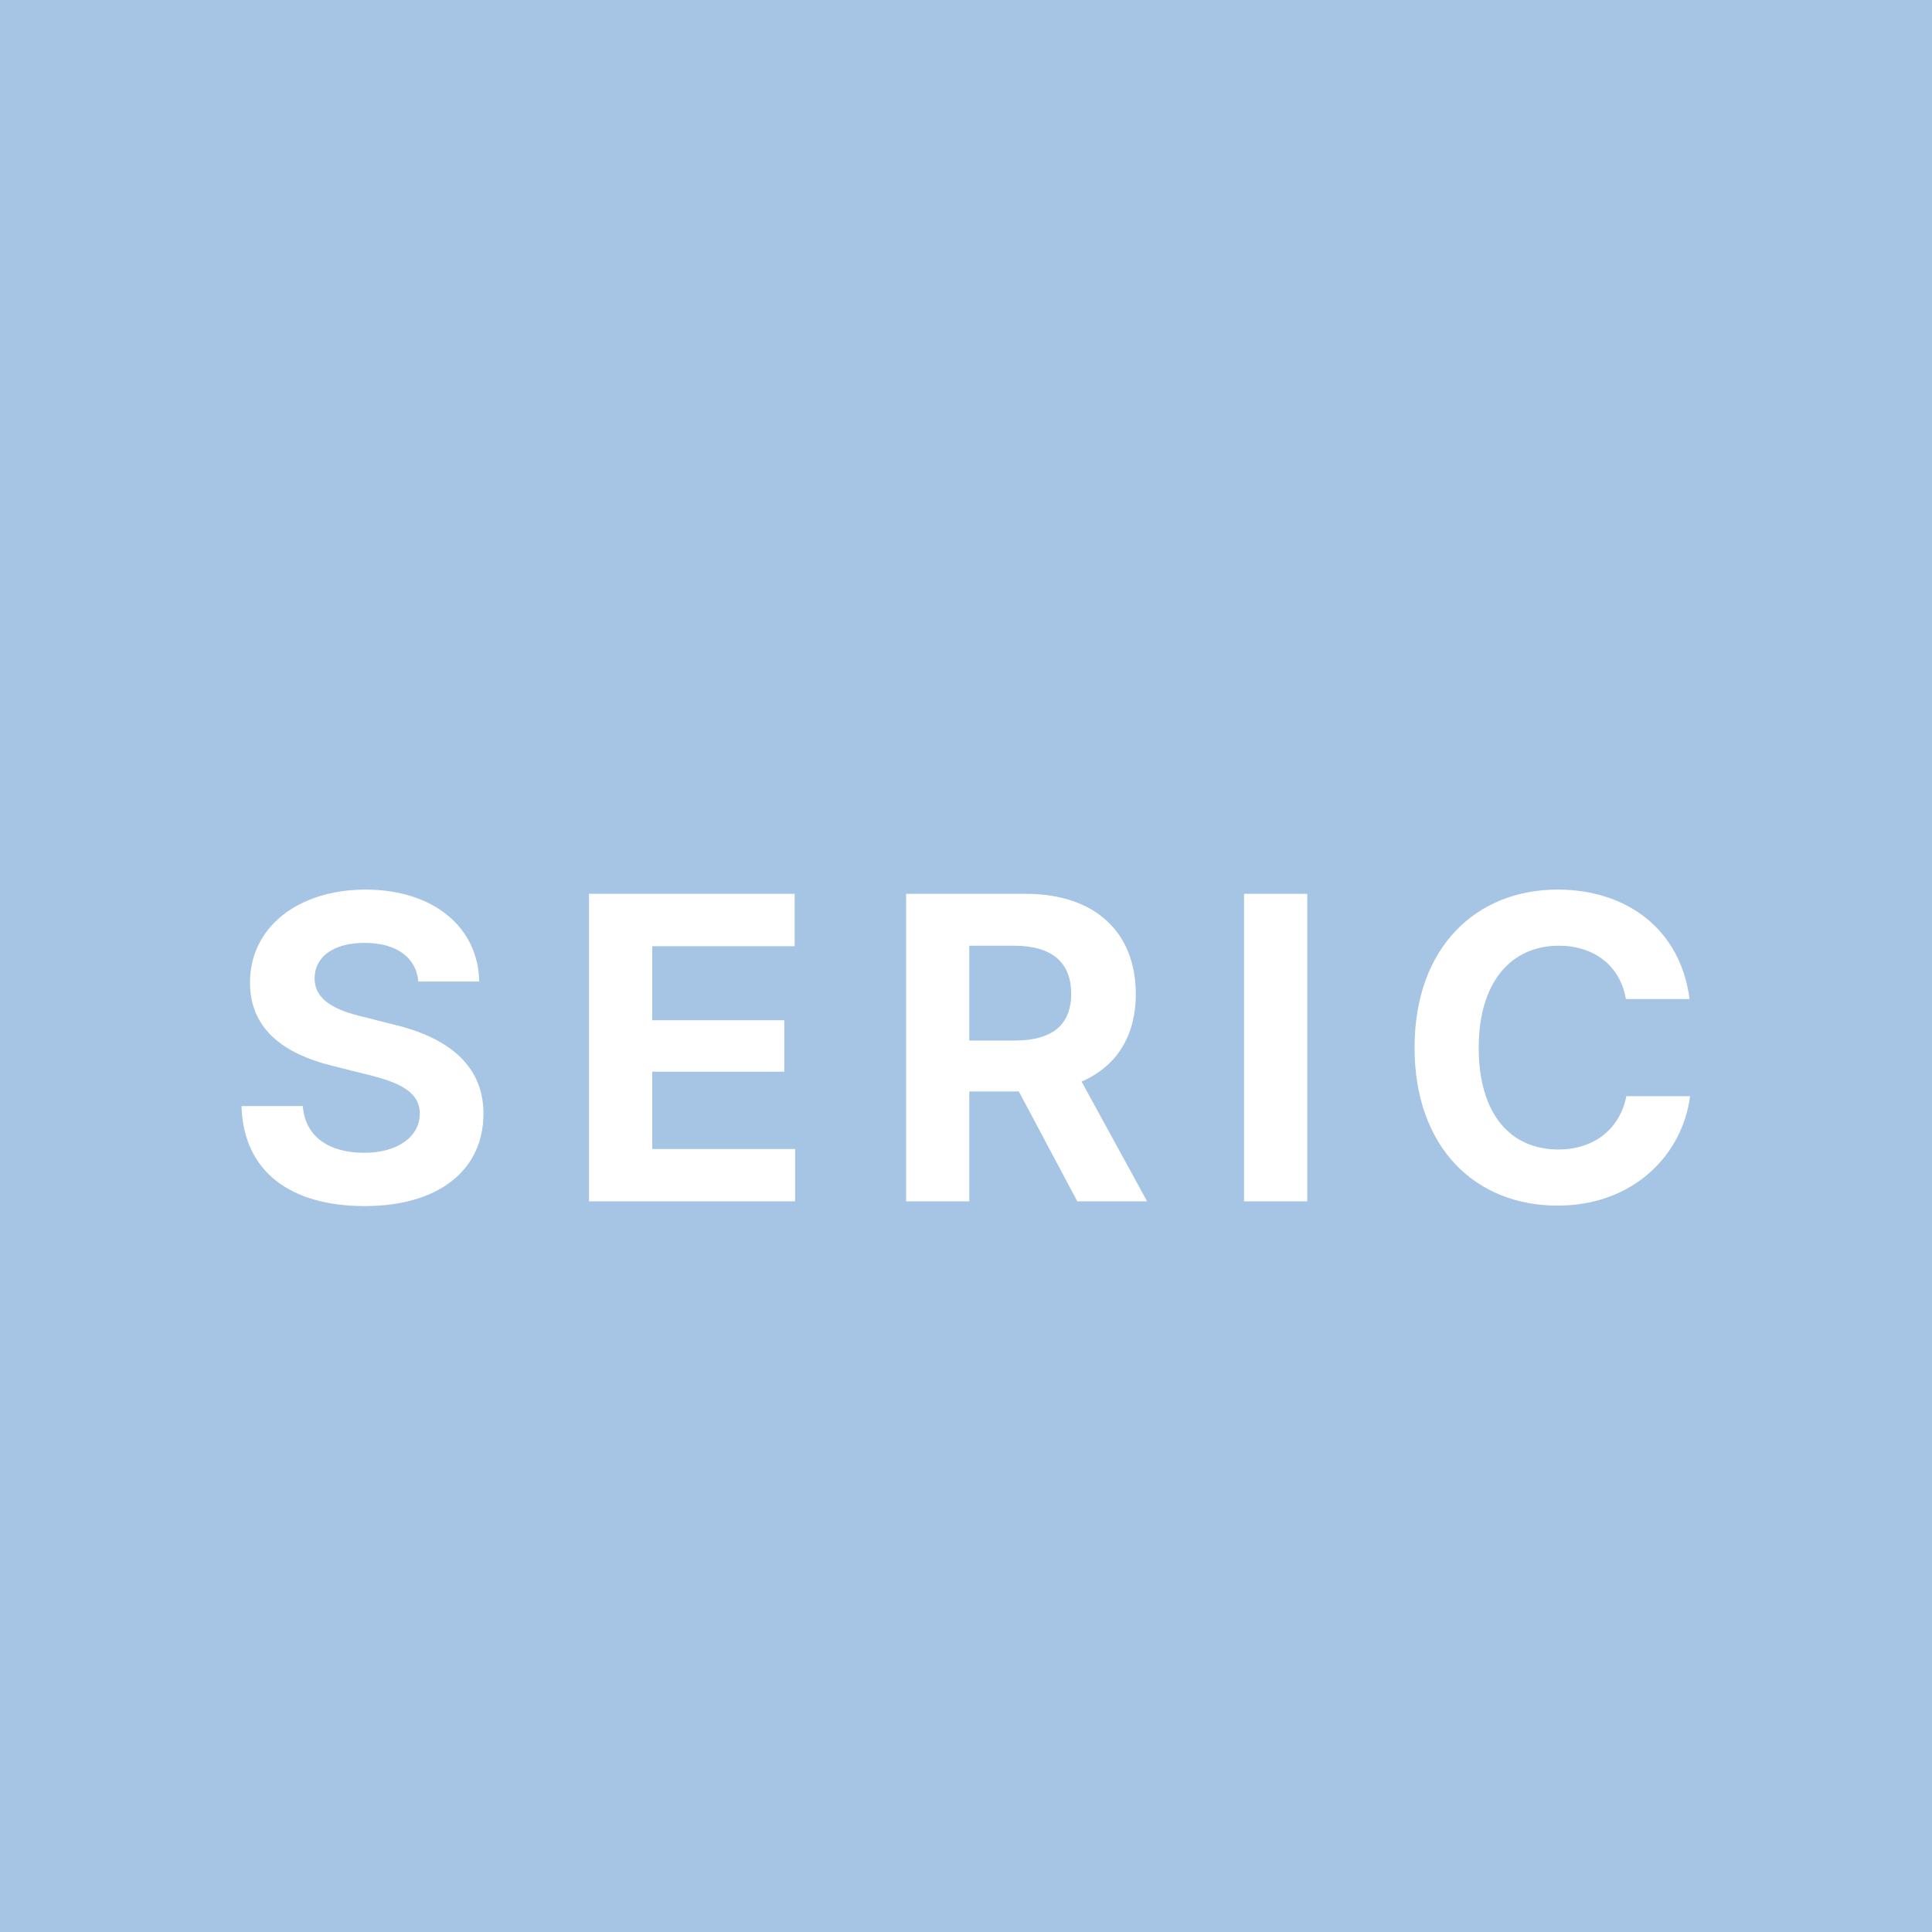
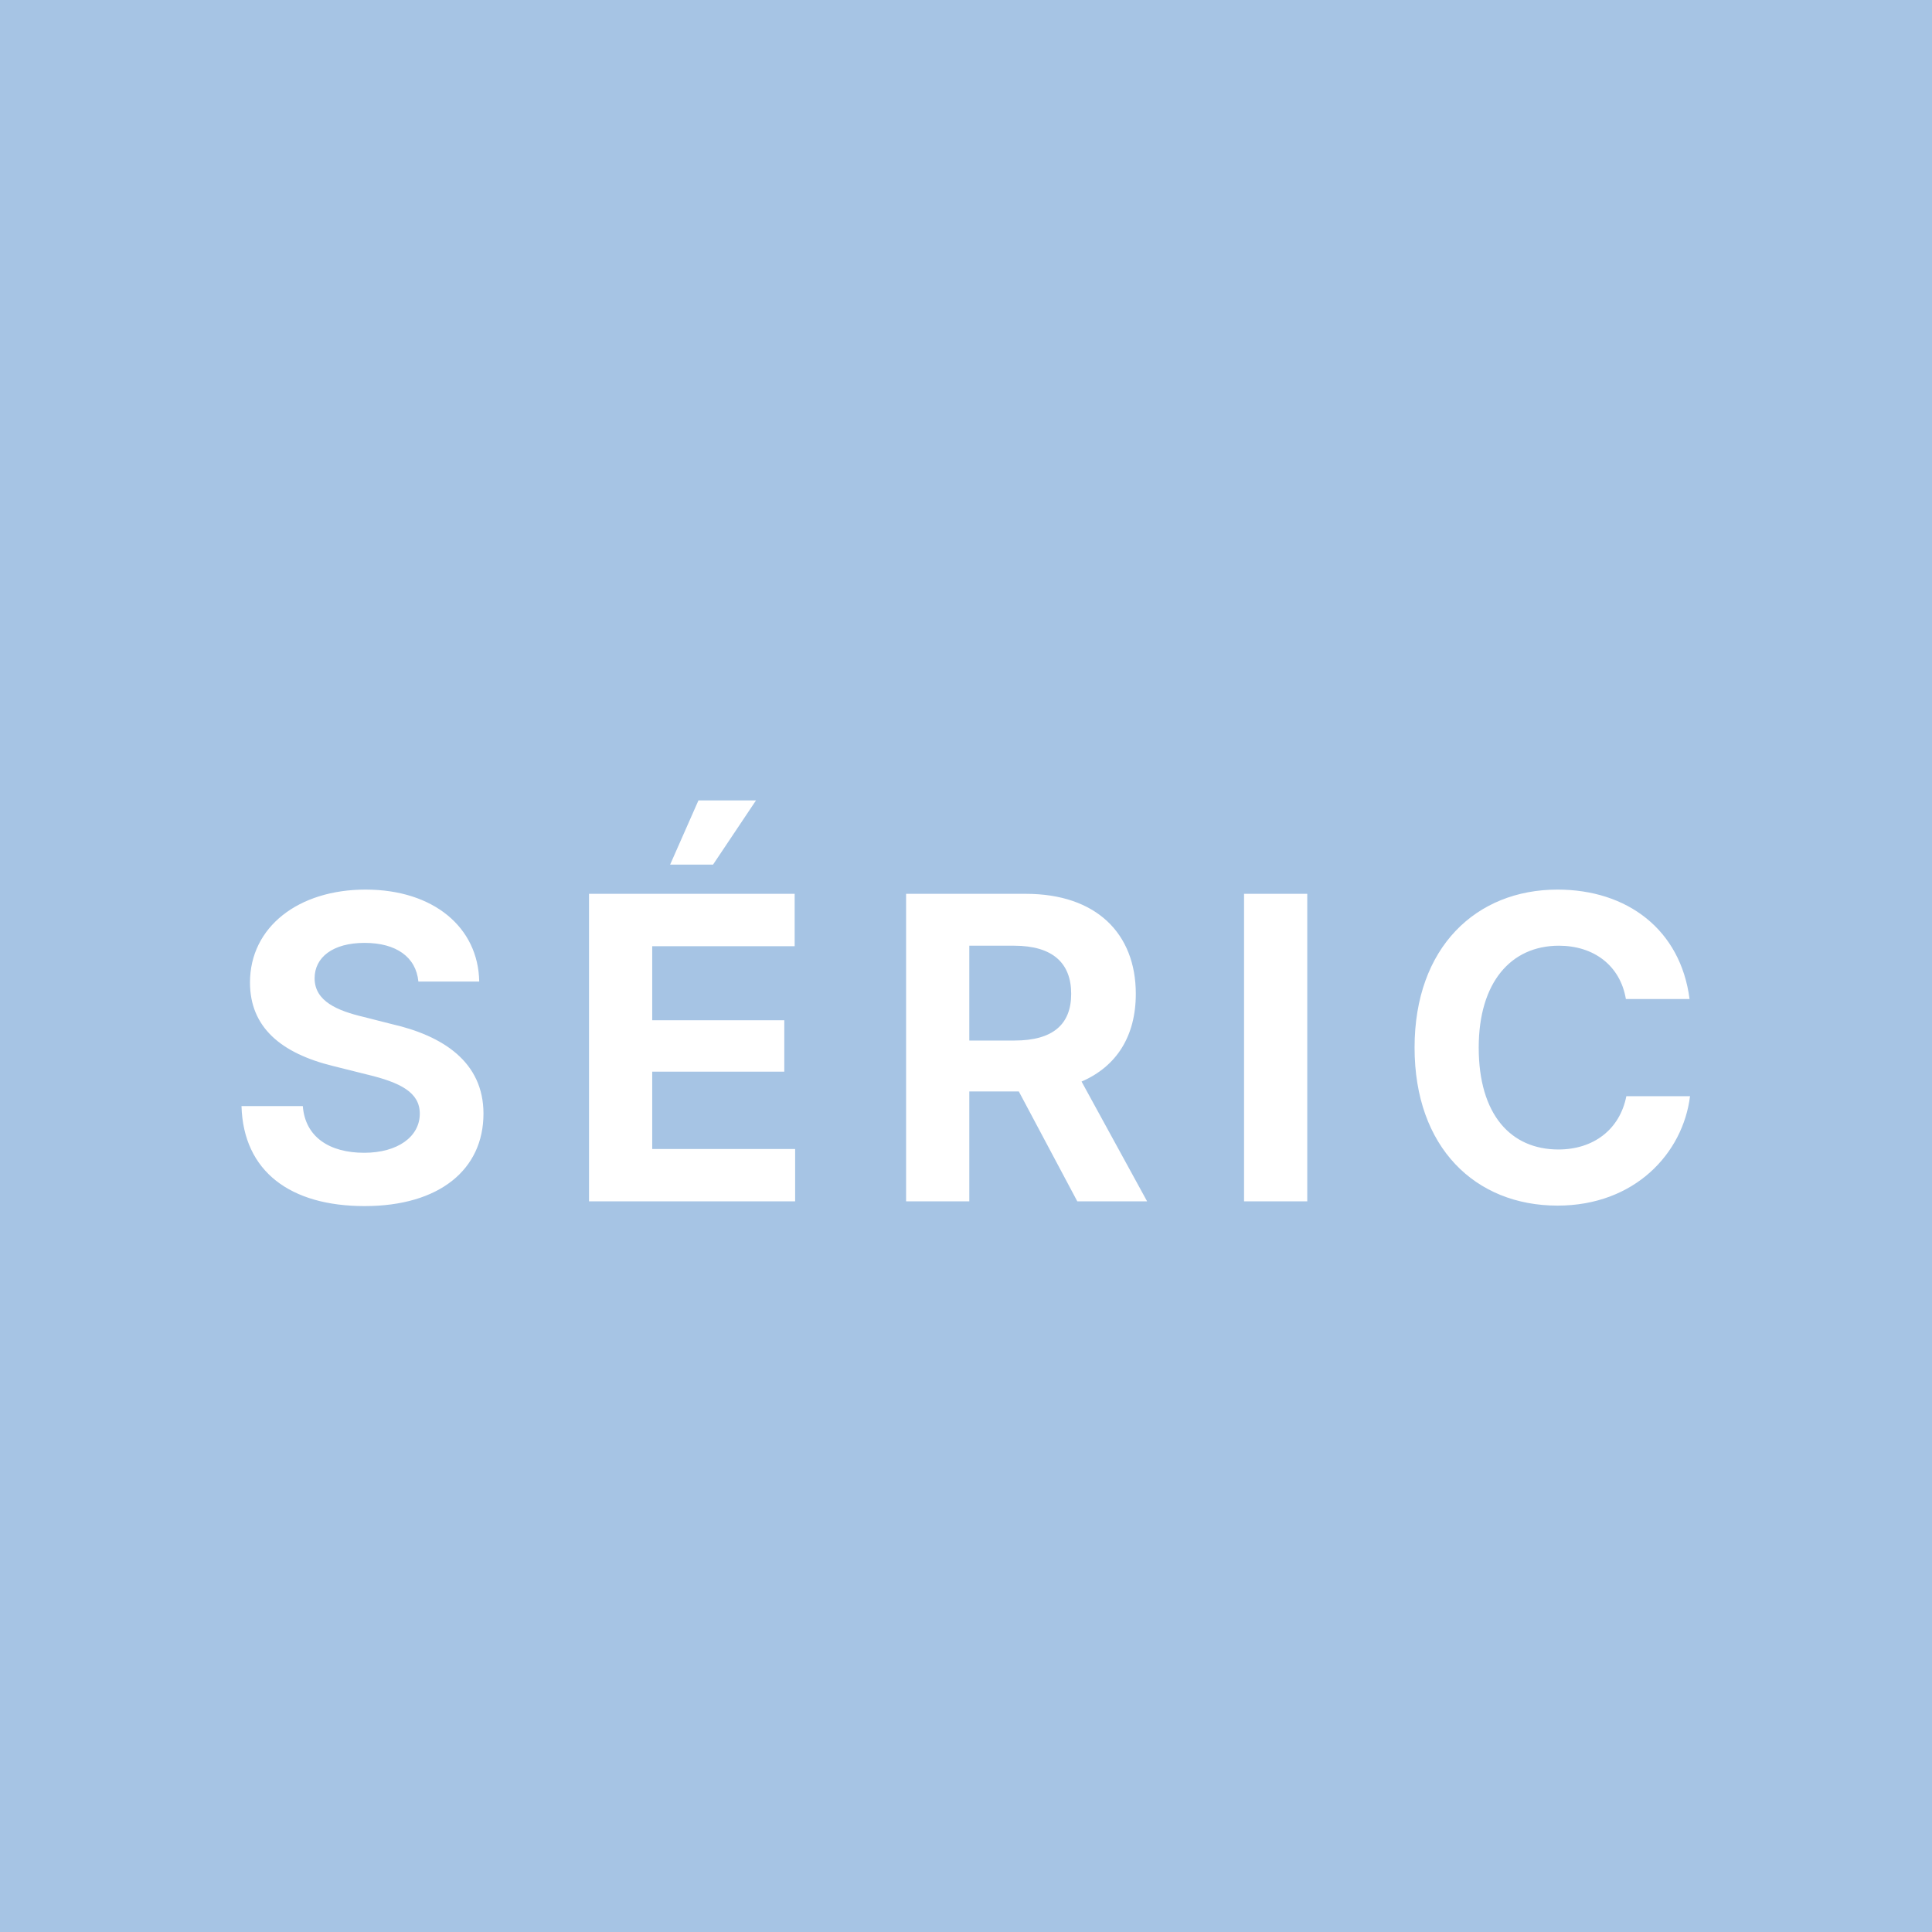
<svg xmlns="http://www.w3.org/2000/svg" viewBox="0 0 64 64">
  <rect width="64" height="64" fill="#A6C4E4" />
-   <text x="50%" y="54%" text-anchor="middle" dominant-baseline="middle" font-family="Inter, Helvetica, Arial, sans-serif" font-weight="700" font-size="14" letter-spacing="2" fill="#ffffff">SERIC</text>
+   <text x="50%" y="54%" text-anchor="middle" dominant-baseline="middle" font-family="Inter, Helvetica, Arial, sans-serif" font-weight="700" font-size="14" letter-spacing="2" fill="#ffffff">SÉRIC</text>
</svg>
